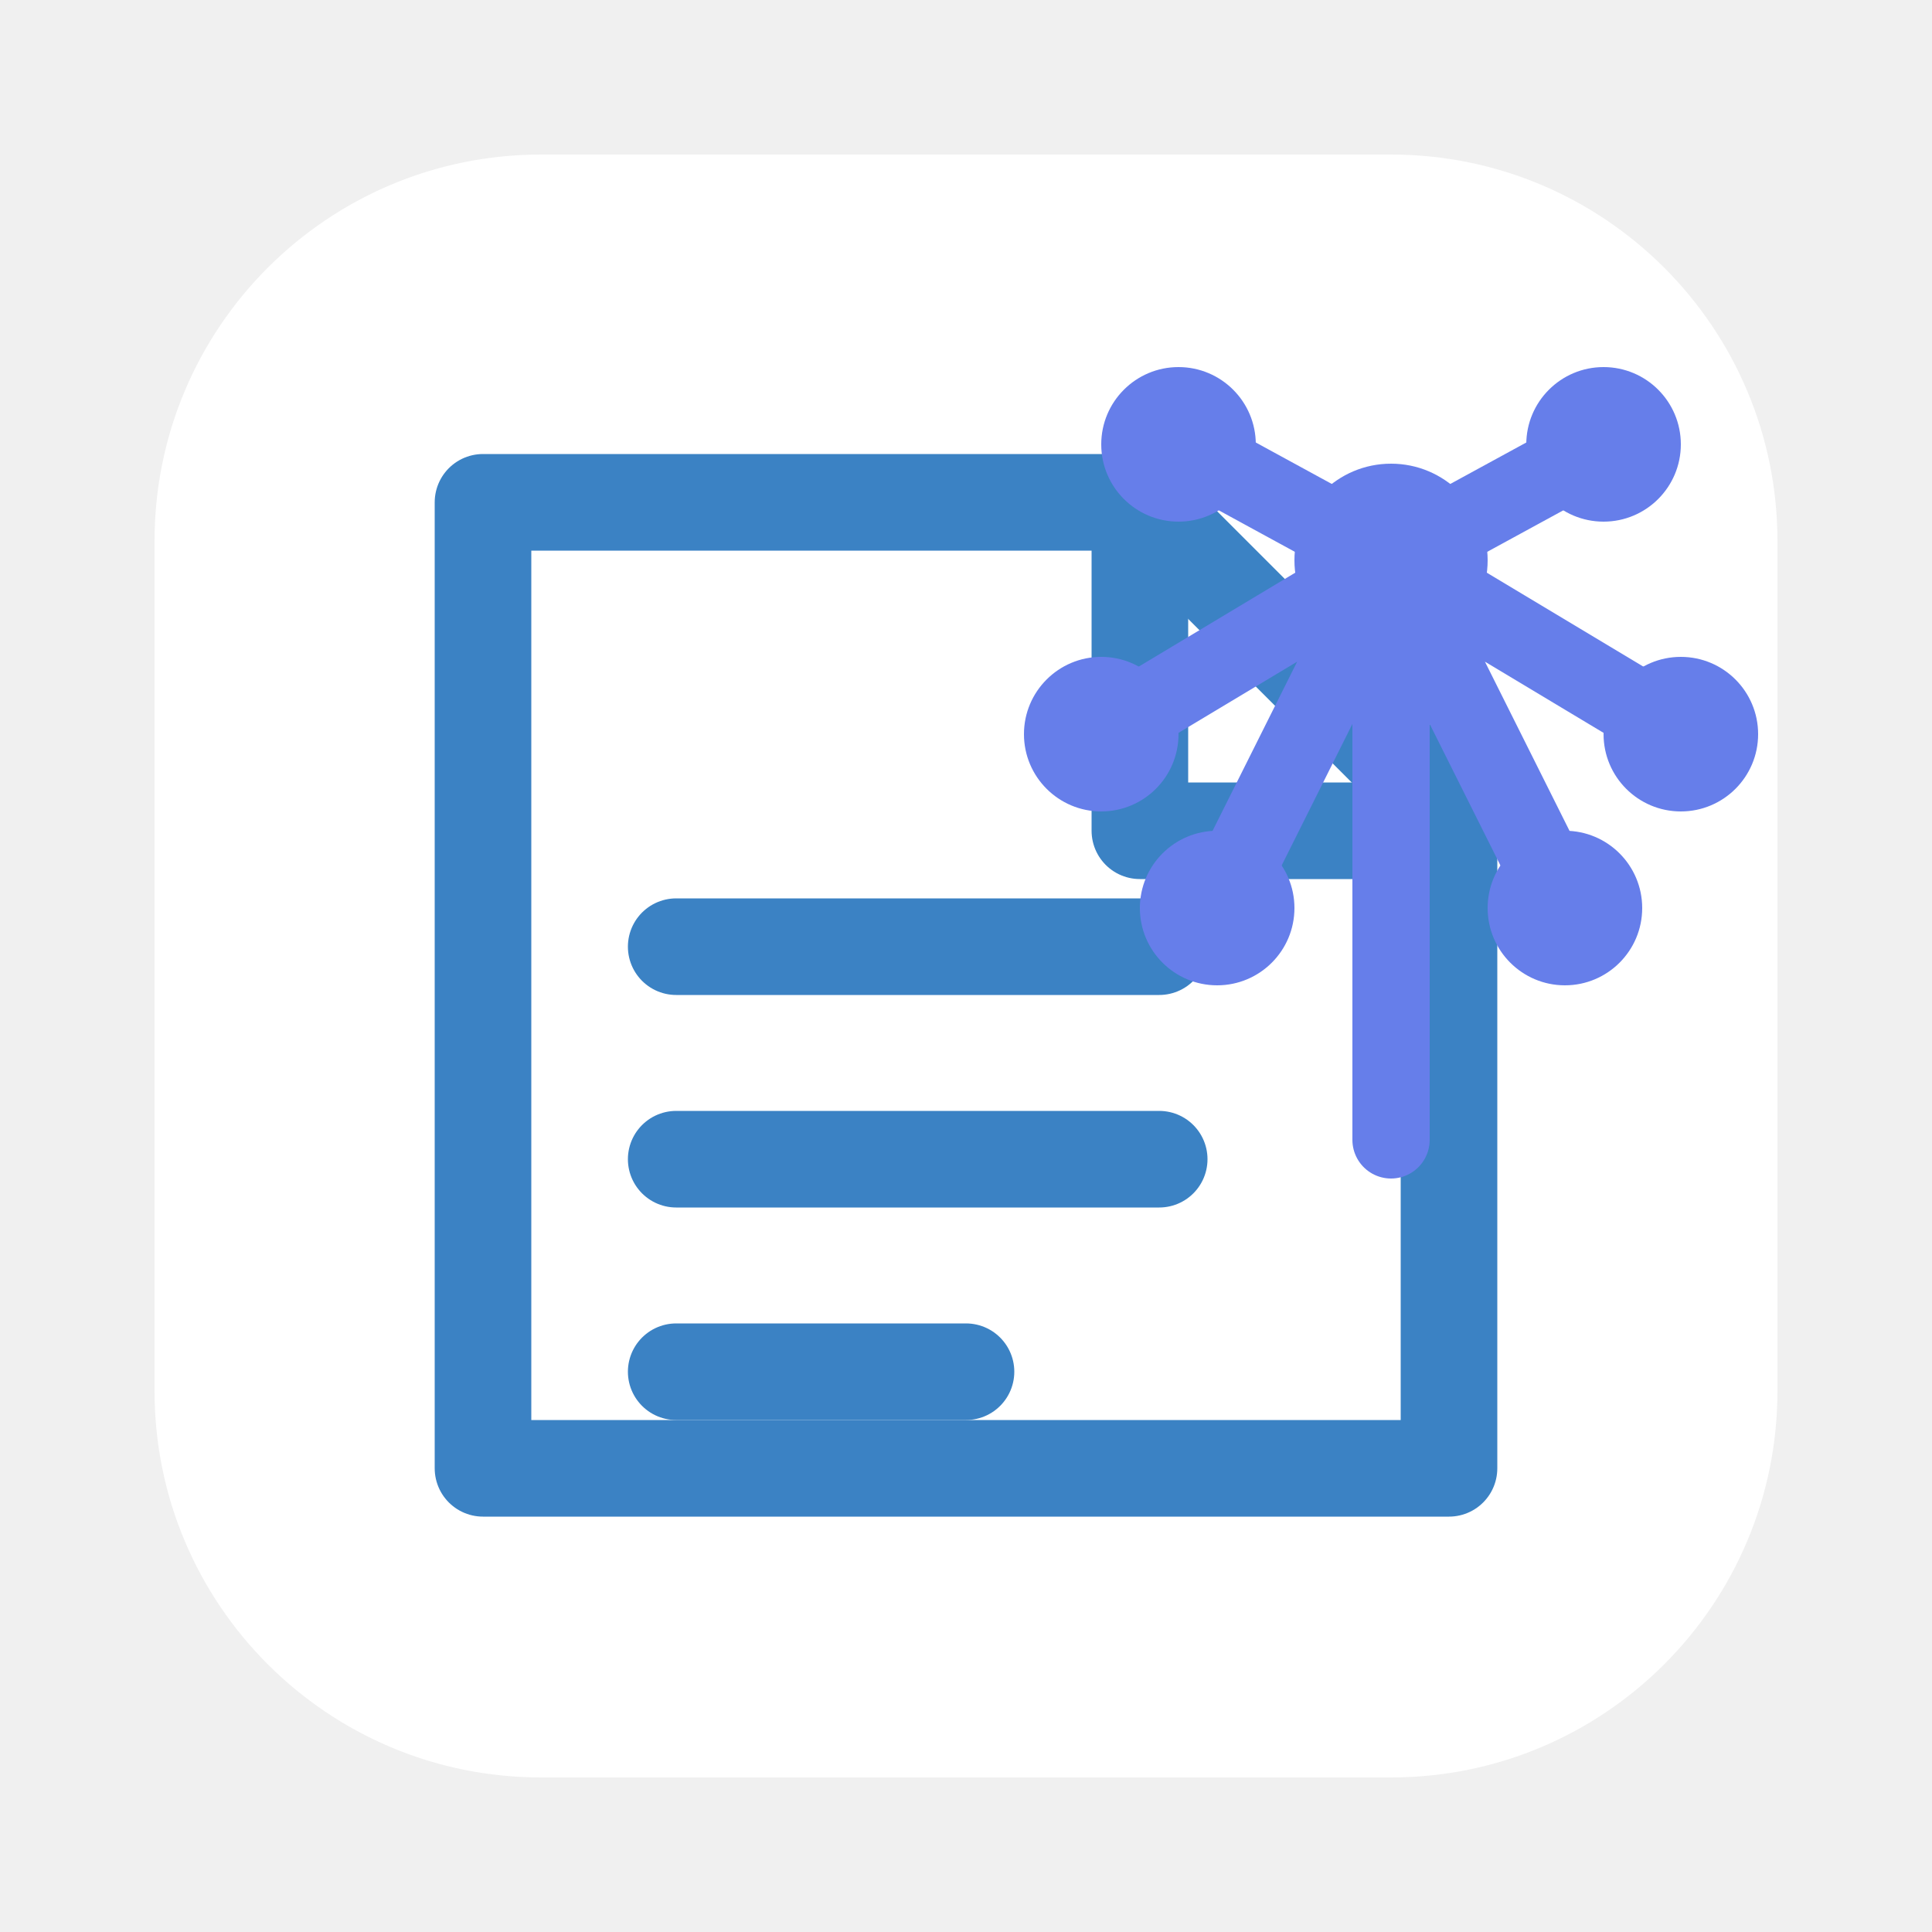
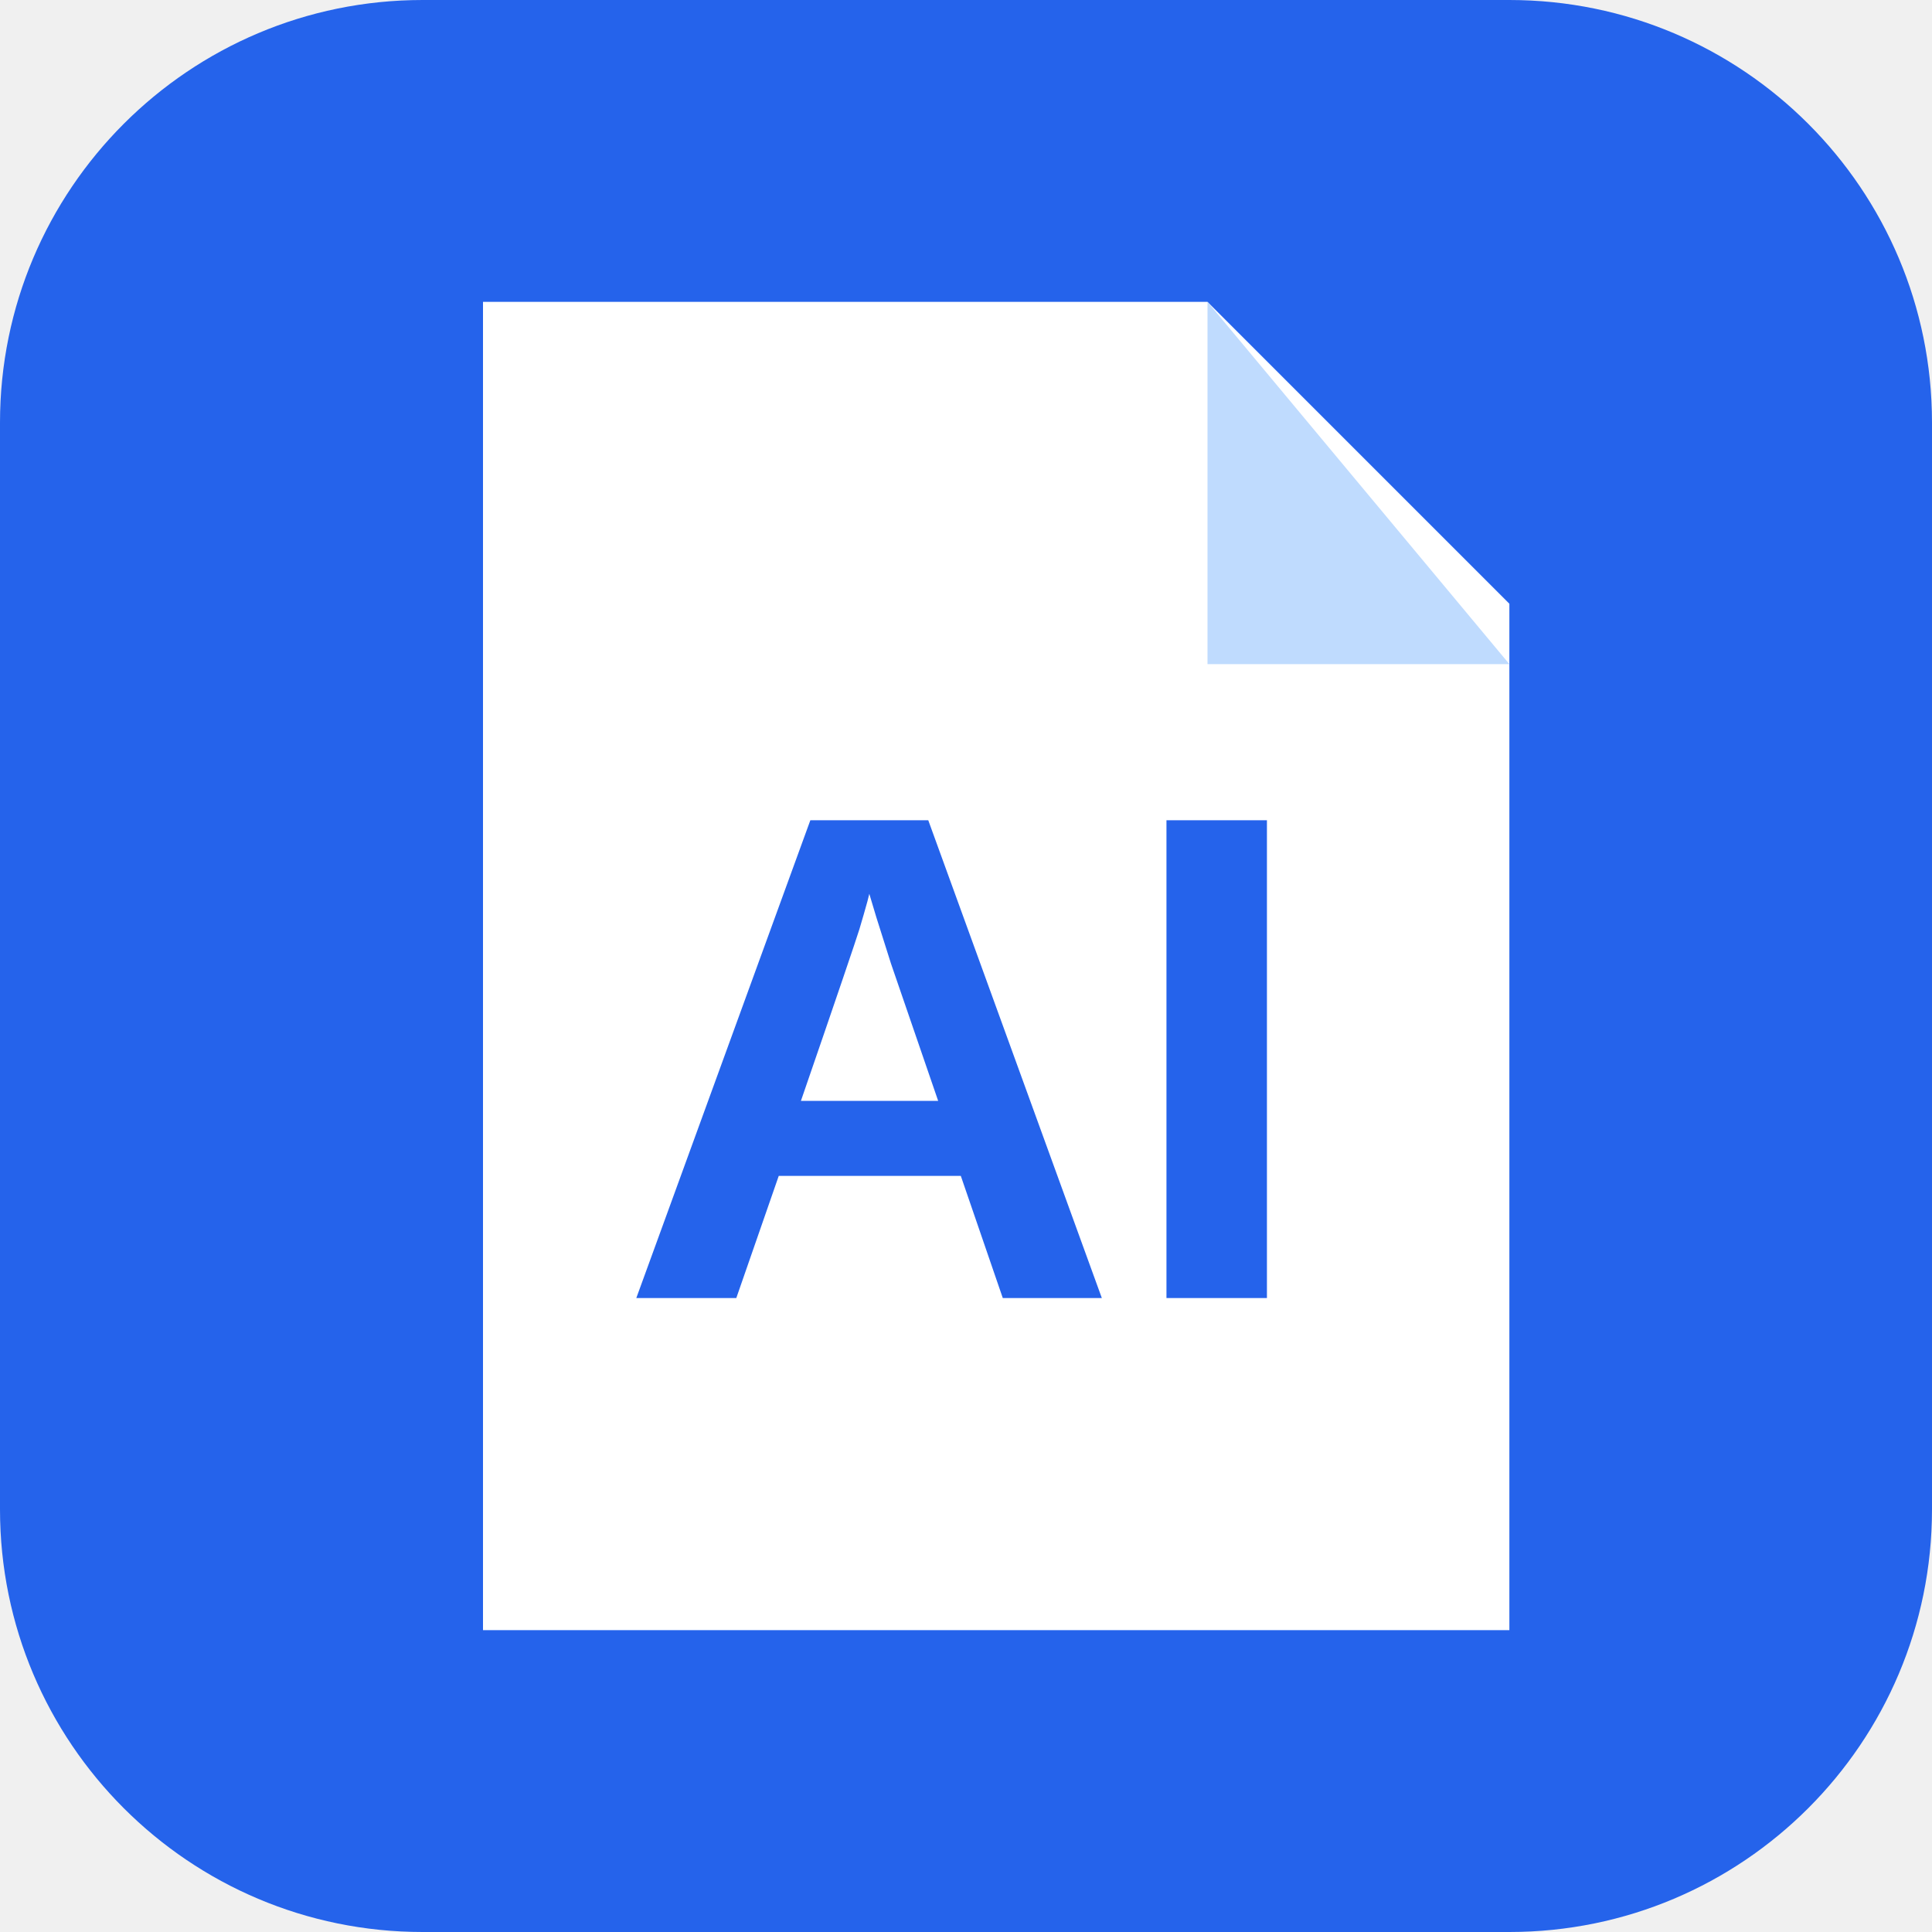
- <svg xmlns="http://www.w3.org/2000/svg" viewBox="0 0 100 100" role="img" aria-label="AI 文档伴侣">
-   <rect x="8" y="8" width="84" height="84" rx="20" fill="#ffffff" />
-   <path d="M25 26h34l16 16v34H25z" fill="none" stroke="#3b82c4" stroke-width="5" stroke-linejoin="round" />
-   <path d="M59 26v17h16" fill="none" stroke="#3b82c4" stroke-width="5" stroke-linejoin="round" />
-   <path d="M35 49h25M35 60h25M35 71h15" fill="none" stroke="#3b82c4" stroke-width="5" stroke-linecap="round" />
-   <g fill="none" stroke="#667eea" stroke-width="4" stroke-linecap="round" stroke-linejoin="round">
-     <path d="M72 29v30M72 29l-11-6M72 29l11-6M72 29l-15 9M72 29l15 9M72 29l-9 18M72 29l9 18" />
-   </g>
-   <g fill="#667eea">
-     <circle cx="72" cy="29" r="5" />
-     <circle cx="61" cy="23" r="4" />
-     <circle cx="83" cy="23" r="4" />
-     <circle cx="57" cy="38" r="4" />
-     <circle cx="87" cy="38" r="4" />
-     <circle cx="63" cy="47" r="4" />
-     <circle cx="81" cy="47" r="4" />
-   </g>
+ <svg xmlns="http://www.w3.org/2000/svg" viewBox="0 0 64 64" role="img" aria-label="AI 文档伴侣">
+   <rect width="64" height="64" rx="14" fill="#2563eb" />
+   <path d="M16 10h24l10 10v34H16z" fill="#ffffff" />
+   <path d="M40 10v12h10z" fill="#bfdbfe" />
+   <text x="32" y="43" text-anchor="middle" font-family="Arial, Helvetica, sans-serif" font-size="23" font-weight="900" fill="#2563eb">AI</text>
</svg>
